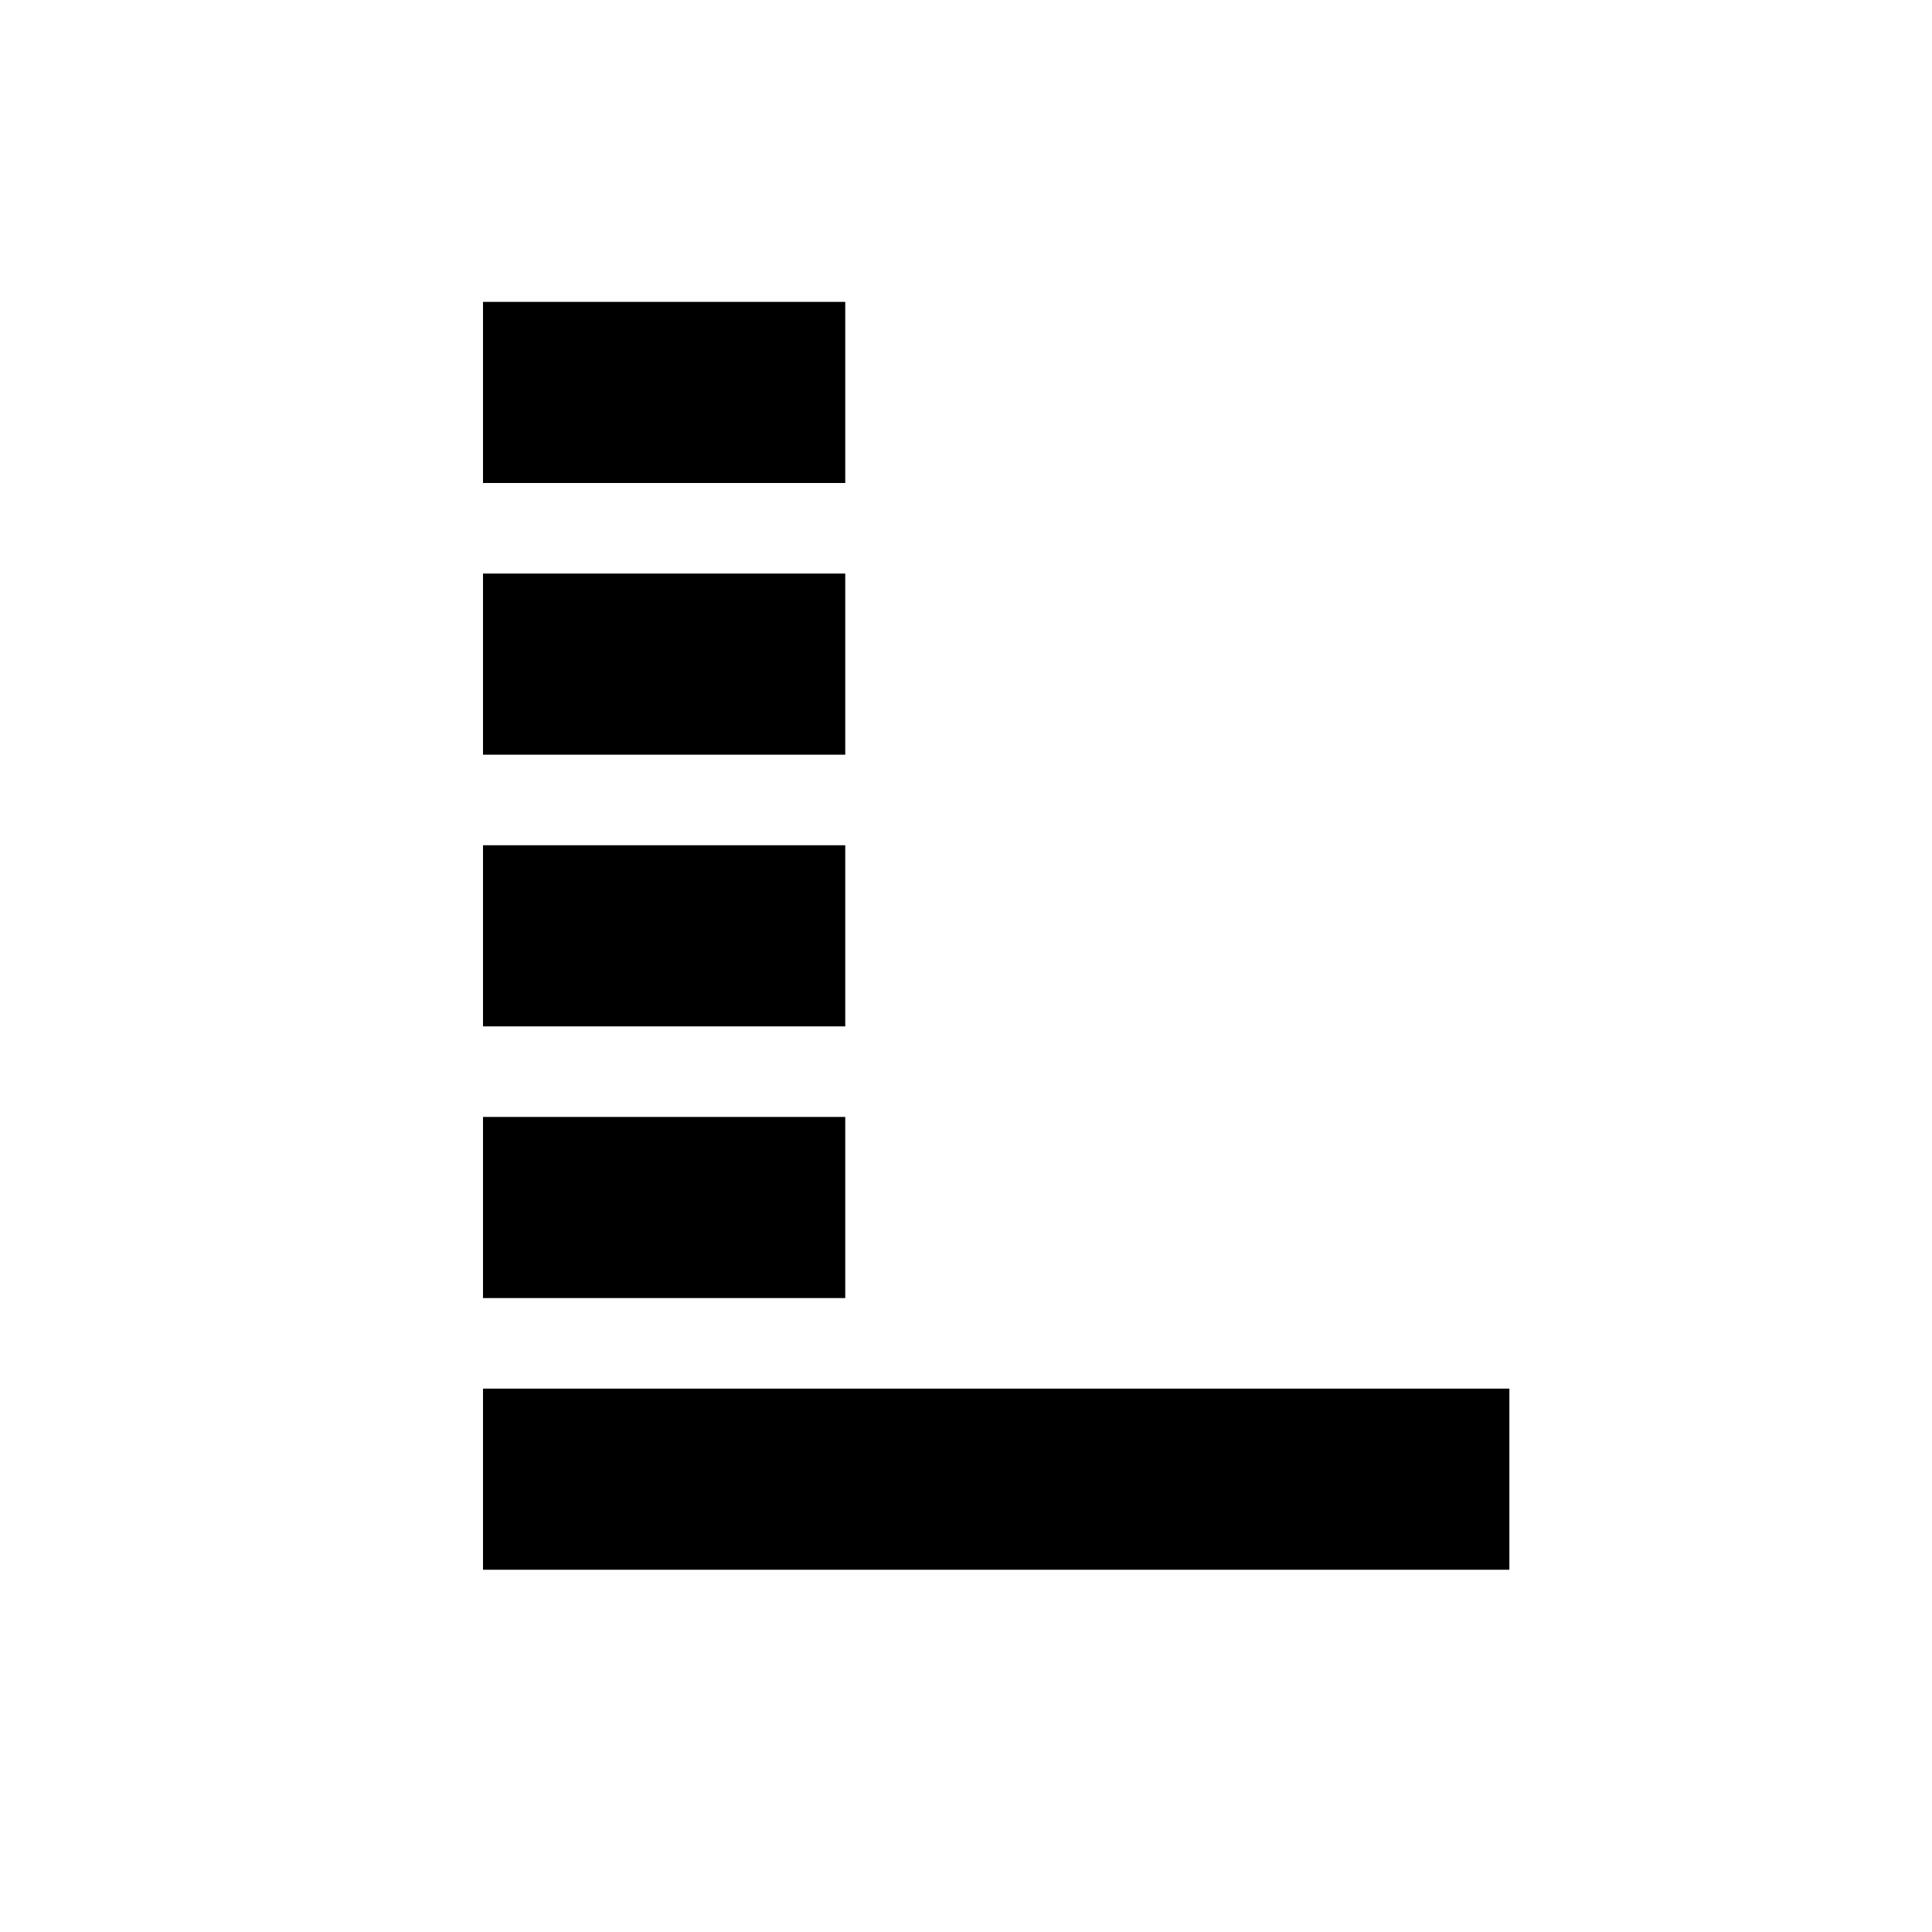
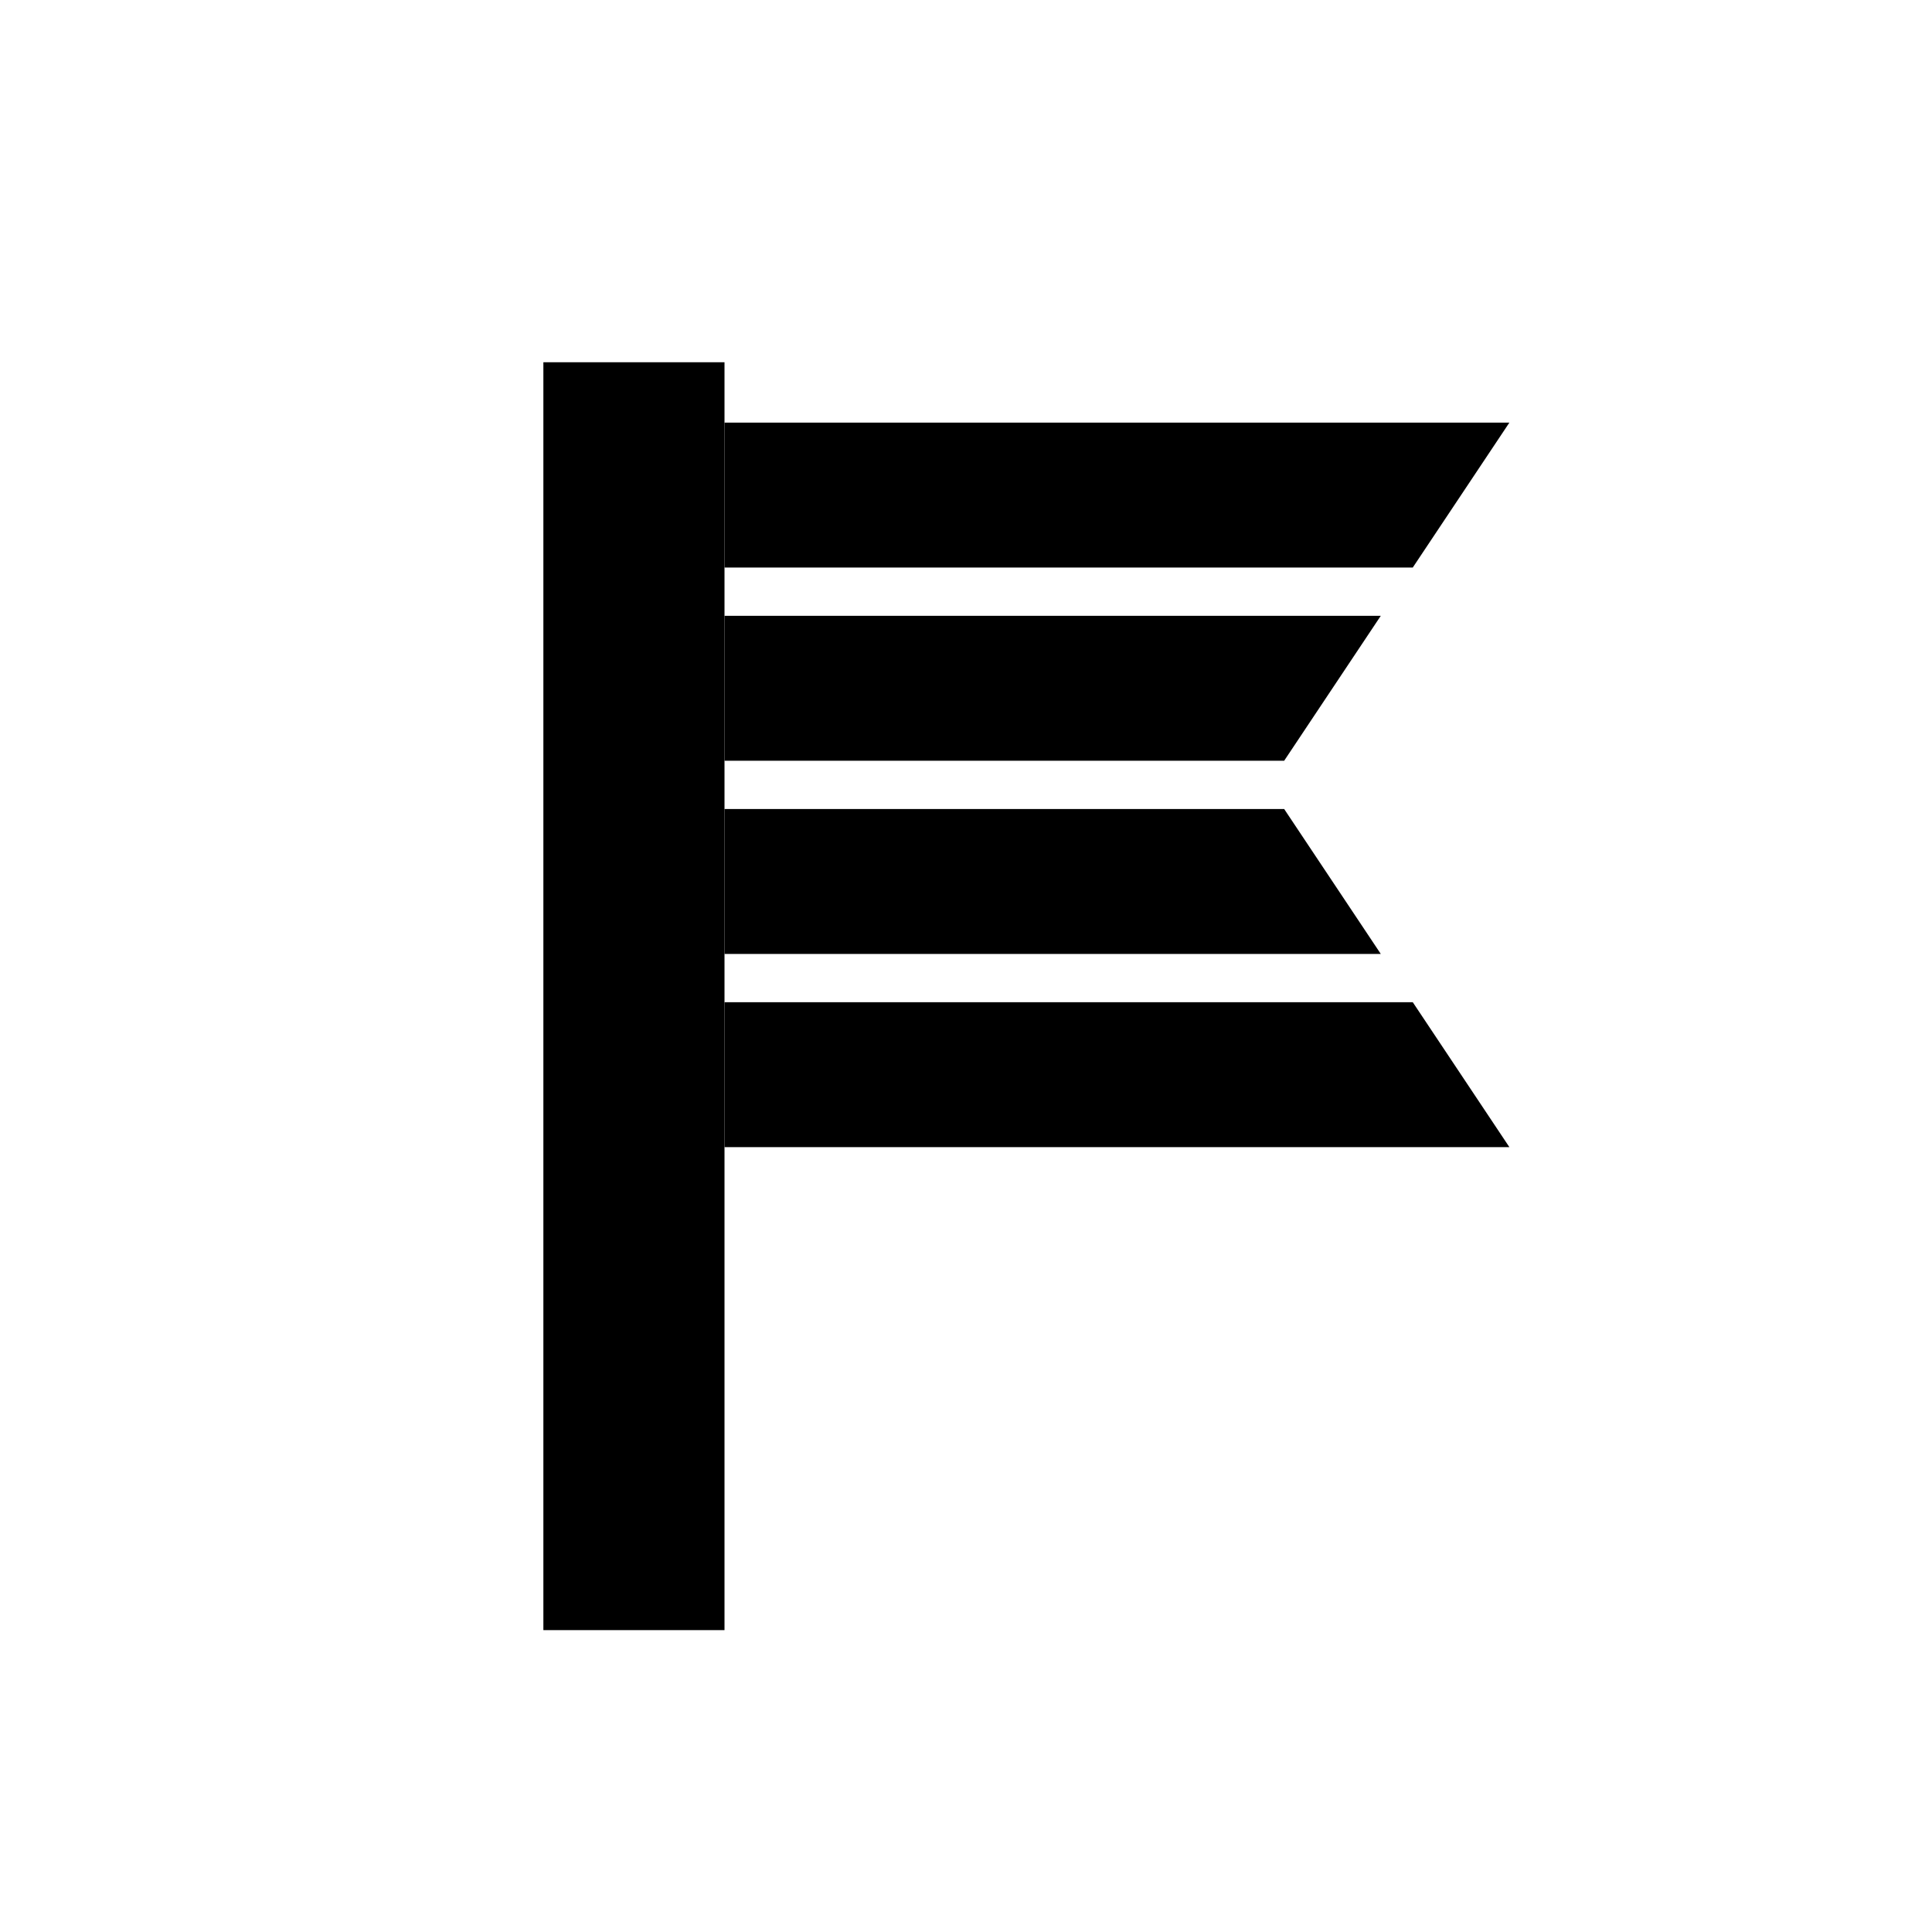
<svg xmlns="http://www.w3.org/2000/svg" viewBox="0 0 32 32" width="32" height="32">
-   <path class="a" d="M8 5h6v3H8Z" />
-   <path class="b" d="M8 9.5h6v3H8Z" />
-   <path class="c" d="M8 14h6v3H8Z" />
-   <path class="d" d="M8 18.5h6v3H8Z" />
-   <path class="e" d="M8 23h17v3H8Z" />
+   <path class="e" d="M9 6h3v21H9Z" />
+   <path class="a" d="M12 7H25L23.4 9.4H12Z" />
+   <path class="b" d="M12 10.2H22.87L21.27 12.6H12Z" />
+   <path class="c" d="M12 13.4H21.27L22.87 15.8H12Z" />
+   <path class="d" d="M12 16.6H23.4L25 19H12Z" />
</svg>
